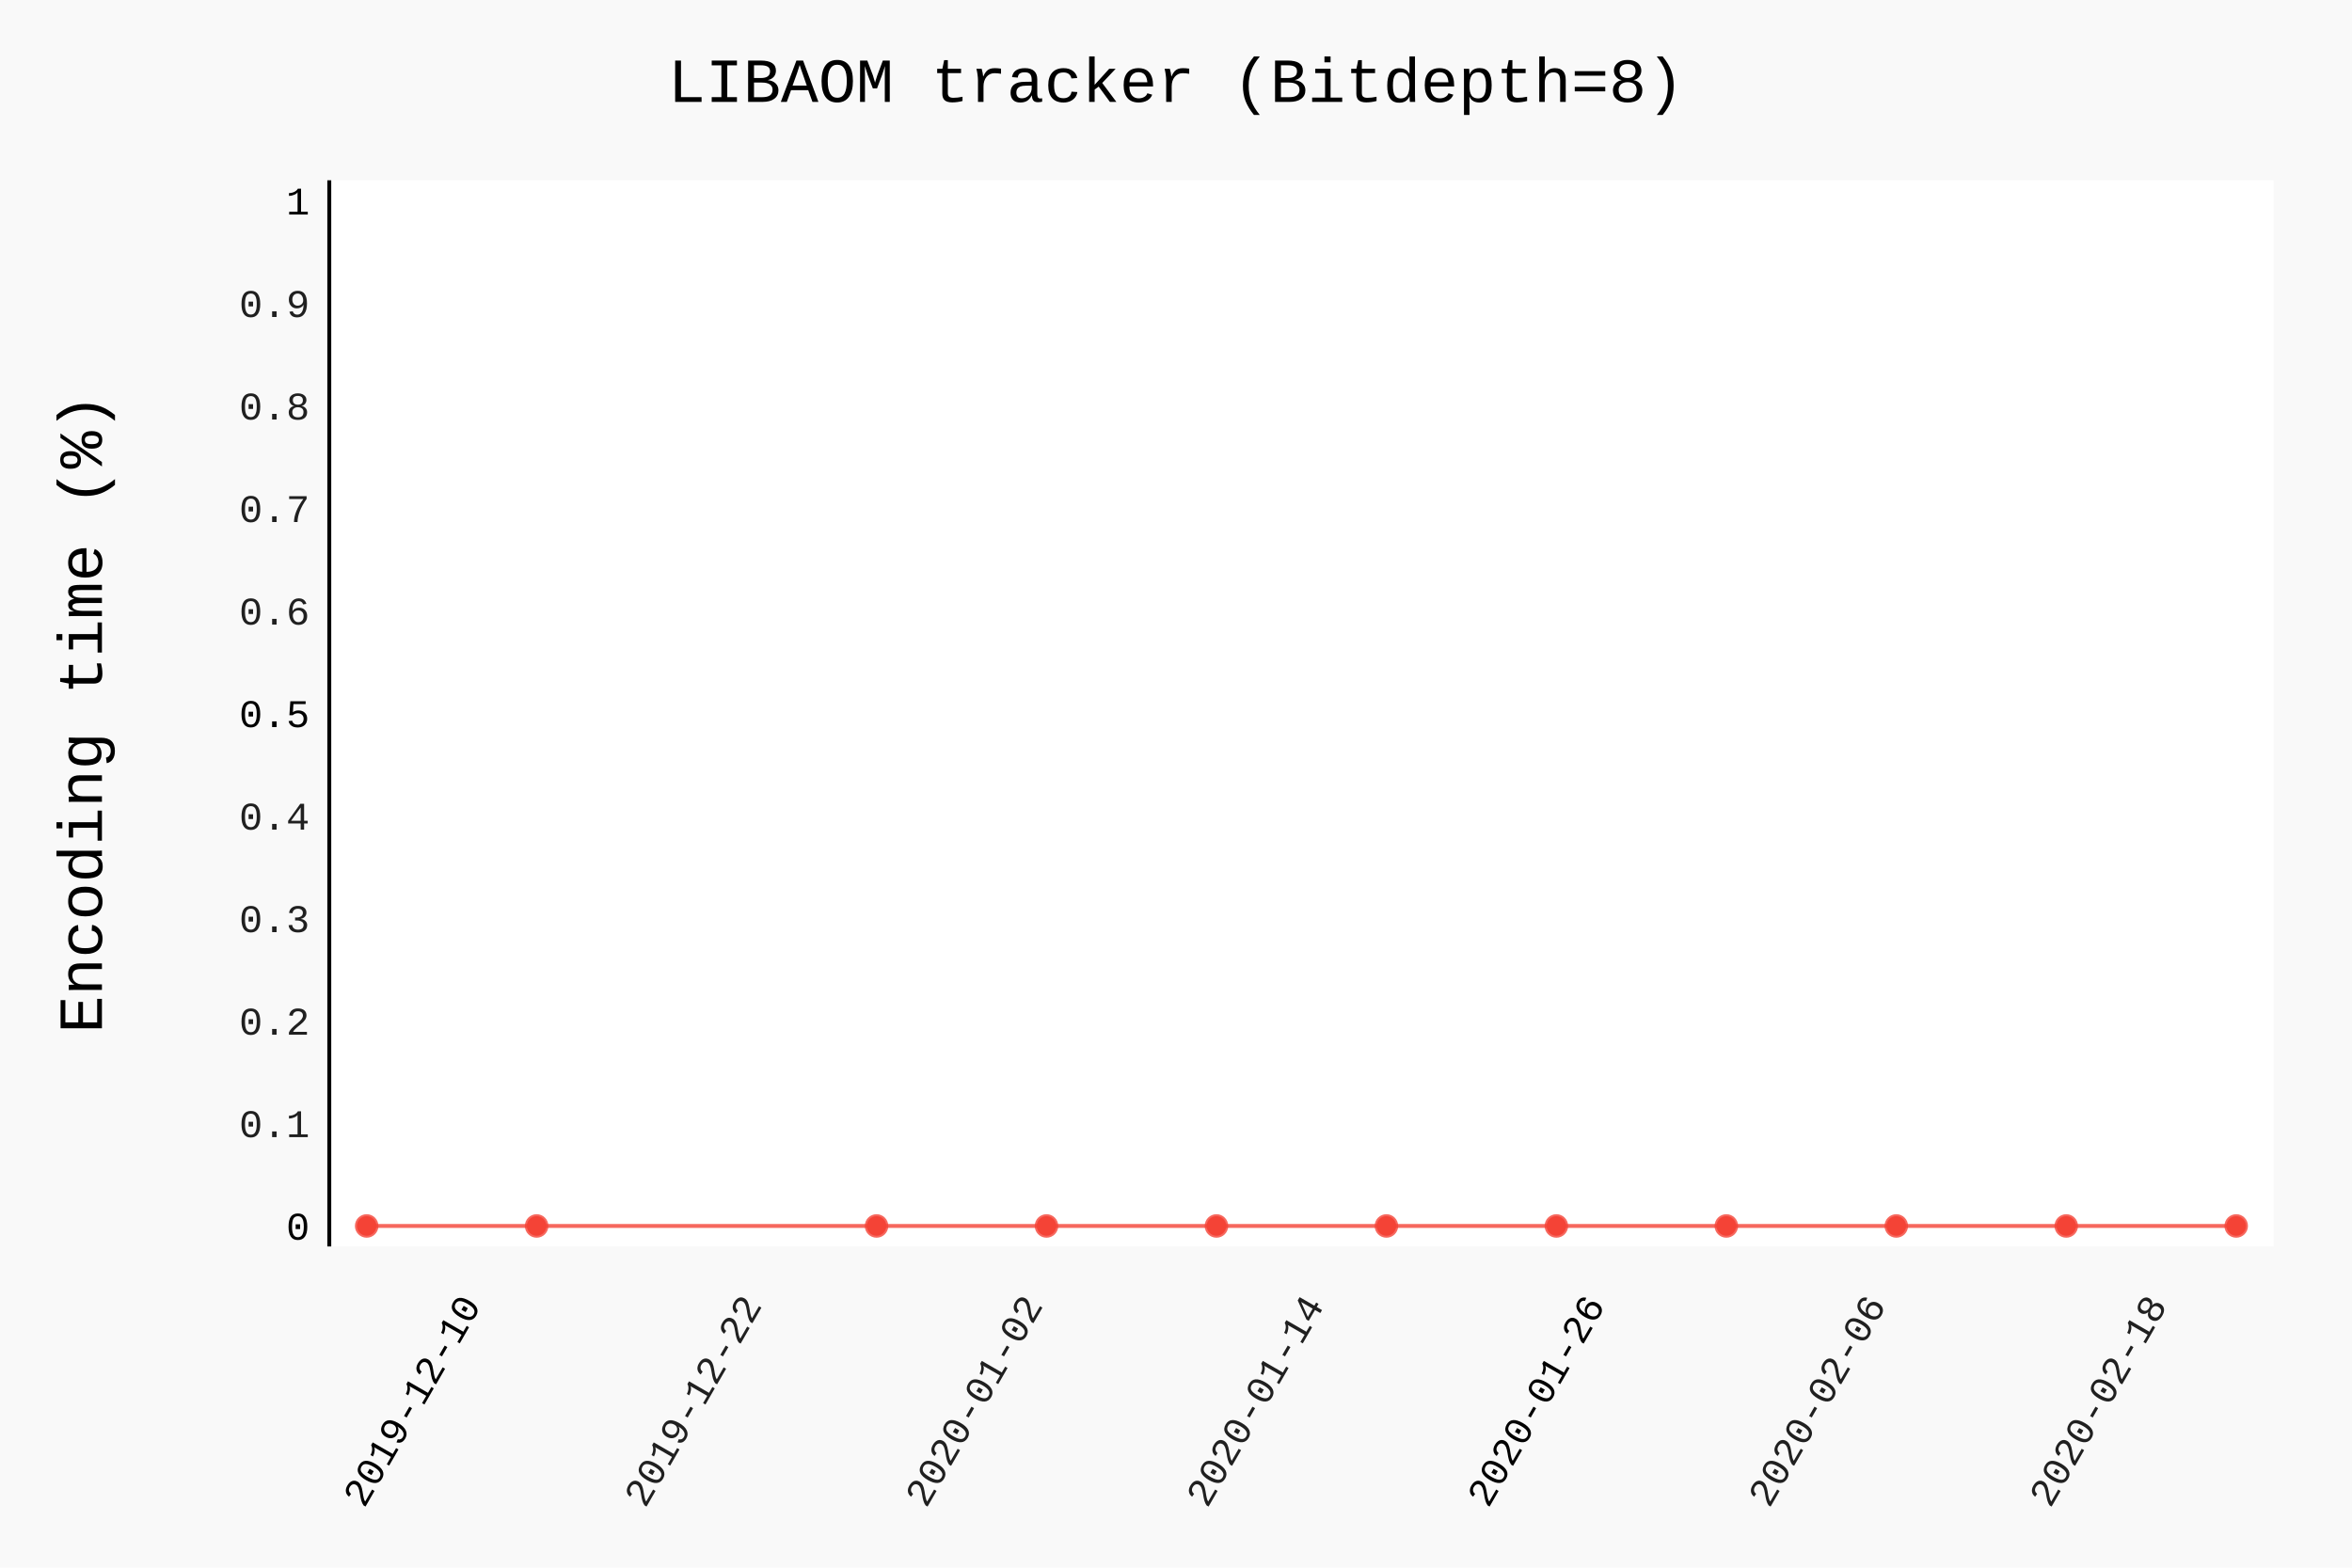
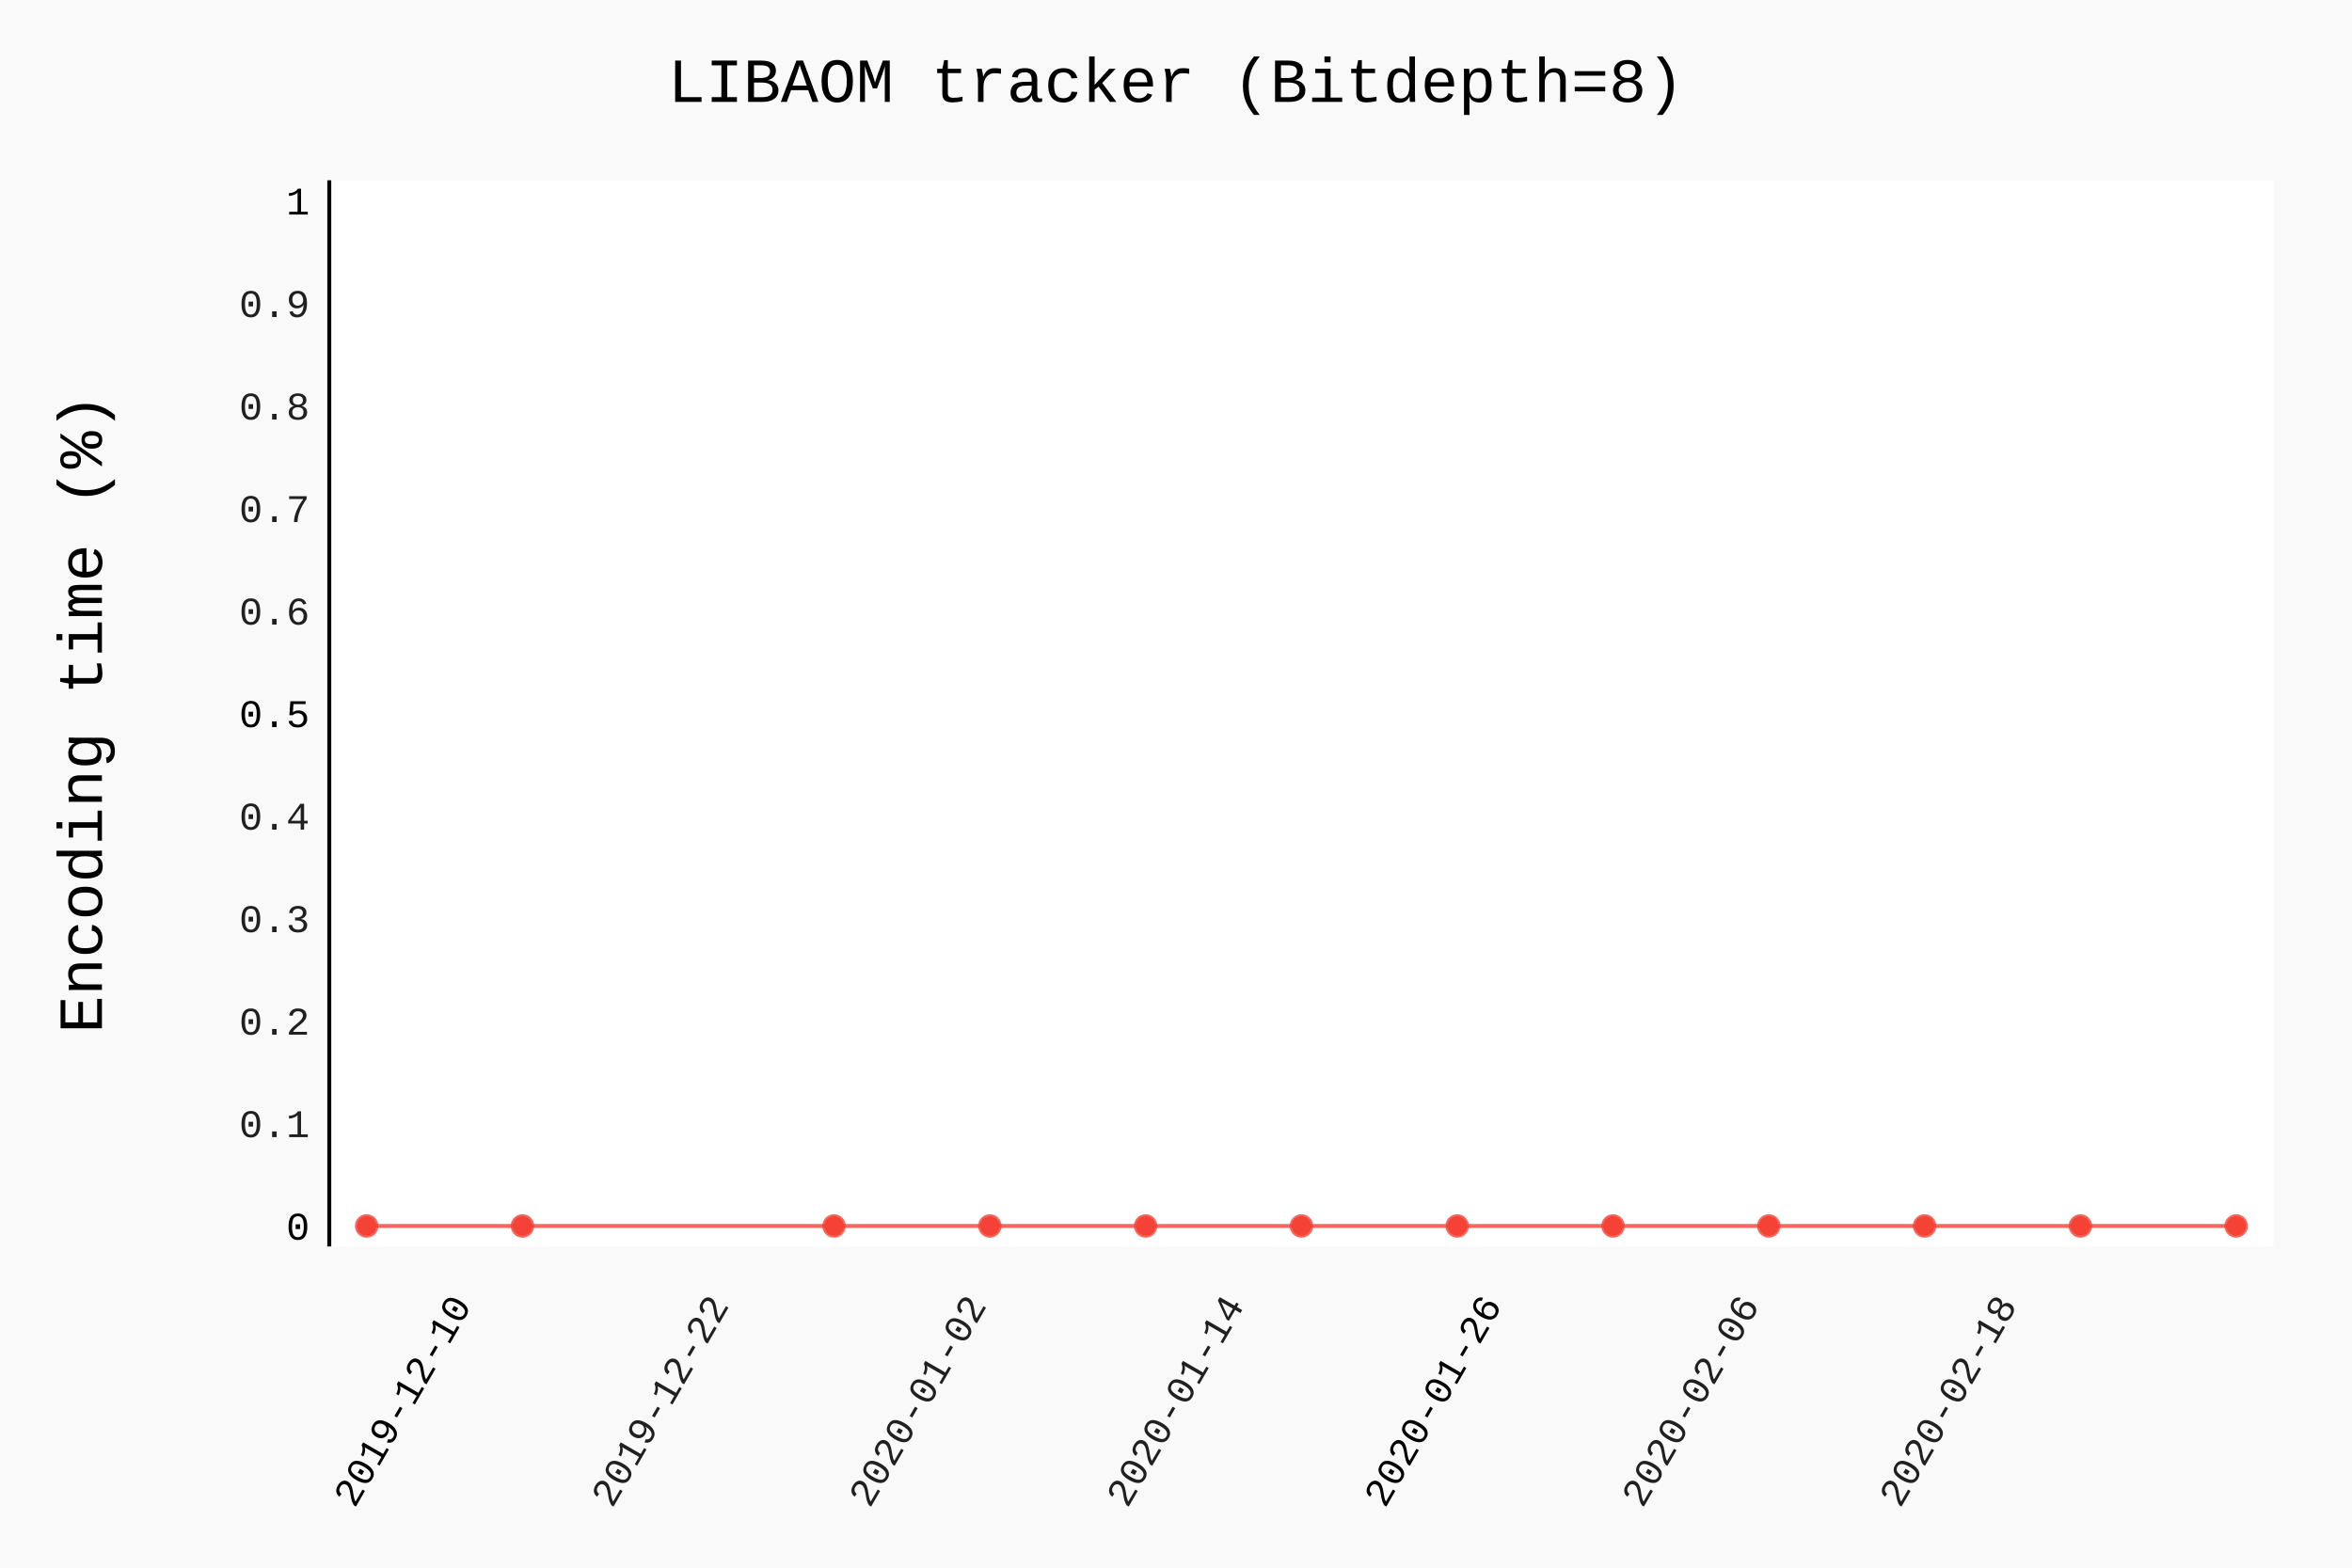
- <svg xmlns="http://www.w3.org/2000/svg" class="pygal-chart" id="chart-2fb9567a-b7fb-4109-afba-d97d6f78882f" viewBox="0 0 600 400">
+ <svg xmlns="http://www.w3.org/2000/svg" class="pygal-chart" id="chart-6e7ea2b7-77cf-4e1d-9e25-ccc18e1e8112" viewBox="0 0 600 400">
  <defs>
-     <style type="text/css">#chart-2fb9567a-b7fb-4109-afba-d97d6f78882f{-webkit-user-select:none;-webkit-font-smoothing:antialiased;font-family:Consolas,"Liberation Mono",Menlo,Courier,monospace}#chart-2fb9567a-b7fb-4109-afba-d97d6f78882f .title{font-family:Consolas,"Liberation Mono",Menlo,Courier,monospace;font-size:16px}#chart-2fb9567a-b7fb-4109-afba-d97d6f78882f .legends .legend text{font-family:Consolas,"Liberation Mono",Menlo,Courier,monospace;font-size:14px}#chart-2fb9567a-b7fb-4109-afba-d97d6f78882f .axis text{font-family:Consolas,"Liberation Mono",Menlo,Courier,monospace;font-size:10px}#chart-2fb9567a-b7fb-4109-afba-d97d6f78882f .axis text.major{font-family:Consolas,"Liberation Mono",Menlo,Courier,monospace;font-size:10px}#chart-2fb9567a-b7fb-4109-afba-d97d6f78882f .text-overlay text.value{font-family:Consolas,"Liberation Mono",Menlo,Courier,monospace;font-size:16px}#chart-2fb9567a-b7fb-4109-afba-d97d6f78882f .text-overlay text.label{font-family:Consolas,"Liberation Mono",Menlo,Courier,monospace;font-size:10px}#chart-2fb9567a-b7fb-4109-afba-d97d6f78882f .tooltip{font-family:Consolas,"Liberation Mono",Menlo,Courier,monospace;font-size:14px}#chart-2fb9567a-b7fb-4109-afba-d97d6f78882f text.no_data{font-family:Consolas,"Liberation Mono",Menlo,Courier,monospace;font-size:64px}
- #chart-2fb9567a-b7fb-4109-afba-d97d6f78882f{background-color:rgba(249,249,249,1)}#chart-2fb9567a-b7fb-4109-afba-d97d6f78882f path,#chart-2fb9567a-b7fb-4109-afba-d97d6f78882f line,#chart-2fb9567a-b7fb-4109-afba-d97d6f78882f rect,#chart-2fb9567a-b7fb-4109-afba-d97d6f78882f circle{-webkit-transition:150ms;-moz-transition:150ms;transition:150ms}#chart-2fb9567a-b7fb-4109-afba-d97d6f78882f .graph &gt; .background{fill:rgba(249,249,249,1)}#chart-2fb9567a-b7fb-4109-afba-d97d6f78882f .plot &gt; .background{fill:rgba(255,255,255,1)}#chart-2fb9567a-b7fb-4109-afba-d97d6f78882f .graph{fill:rgba(0,0,0,.87)}#chart-2fb9567a-b7fb-4109-afba-d97d6f78882f text.no_data{fill:rgba(0,0,0,1)}#chart-2fb9567a-b7fb-4109-afba-d97d6f78882f .title{fill:rgba(0,0,0,1)}#chart-2fb9567a-b7fb-4109-afba-d97d6f78882f .legends .legend text{fill:rgba(0,0,0,.87)}#chart-2fb9567a-b7fb-4109-afba-d97d6f78882f .legends .legend:hover text{fill:rgba(0,0,0,1)}#chart-2fb9567a-b7fb-4109-afba-d97d6f78882f .axis .line{stroke:rgba(0,0,0,1)}#chart-2fb9567a-b7fb-4109-afba-d97d6f78882f .axis .guide.line{stroke:rgba(0,0,0,.54)}#chart-2fb9567a-b7fb-4109-afba-d97d6f78882f .axis .major.line{stroke:rgba(0,0,0,.87)}#chart-2fb9567a-b7fb-4109-afba-d97d6f78882f .axis text.major{fill:rgba(0,0,0,1)}#chart-2fb9567a-b7fb-4109-afba-d97d6f78882f .axis.y .guides:hover .guide.line,#chart-2fb9567a-b7fb-4109-afba-d97d6f78882f .line-graph .axis.x .guides:hover .guide.line,#chart-2fb9567a-b7fb-4109-afba-d97d6f78882f .stackedline-graph .axis.x .guides:hover .guide.line,#chart-2fb9567a-b7fb-4109-afba-d97d6f78882f .xy-graph .axis.x .guides:hover .guide.line{stroke:rgba(0,0,0,1)}#chart-2fb9567a-b7fb-4109-afba-d97d6f78882f .axis .guides:hover text{fill:rgba(0,0,0,1)}#chart-2fb9567a-b7fb-4109-afba-d97d6f78882f .reactive{fill-opacity:.7;stroke-opacity:.8}#chart-2fb9567a-b7fb-4109-afba-d97d6f78882f .ci{stroke:rgba(0,0,0,.87)}#chart-2fb9567a-b7fb-4109-afba-d97d6f78882f .reactive.active,#chart-2fb9567a-b7fb-4109-afba-d97d6f78882f .active .reactive{fill-opacity:.8;stroke-opacity:.9;stroke-width:4}#chart-2fb9567a-b7fb-4109-afba-d97d6f78882f .ci .reactive.active{stroke-width:1.5}#chart-2fb9567a-b7fb-4109-afba-d97d6f78882f .series text{fill:rgba(0,0,0,1)}#chart-2fb9567a-b7fb-4109-afba-d97d6f78882f .tooltip rect{fill:rgba(255,255,255,1);stroke:rgba(0,0,0,1);-webkit-transition:opacity 150ms;-moz-transition:opacity 150ms;transition:opacity 150ms}#chart-2fb9567a-b7fb-4109-afba-d97d6f78882f .tooltip .label{fill:rgba(0,0,0,.87)}#chart-2fb9567a-b7fb-4109-afba-d97d6f78882f .tooltip .label{fill:rgba(0,0,0,.87)}#chart-2fb9567a-b7fb-4109-afba-d97d6f78882f .tooltip .legend{font-size:.8em;fill:rgba(0,0,0,.54)}#chart-2fb9567a-b7fb-4109-afba-d97d6f78882f .tooltip .x_label{font-size:.6em;fill:rgba(0,0,0,1)}#chart-2fb9567a-b7fb-4109-afba-d97d6f78882f .tooltip .xlink{font-size:.5em;text-decoration:underline}#chart-2fb9567a-b7fb-4109-afba-d97d6f78882f .tooltip .value{font-size:1.5em}#chart-2fb9567a-b7fb-4109-afba-d97d6f78882f .bound{font-size:.5em}#chart-2fb9567a-b7fb-4109-afba-d97d6f78882f .max-value{font-size:.75em;fill:rgba(0,0,0,.54)}#chart-2fb9567a-b7fb-4109-afba-d97d6f78882f .map-element{fill:rgba(255,255,255,1);stroke:rgba(0,0,0,.54) !important}#chart-2fb9567a-b7fb-4109-afba-d97d6f78882f .map-element .reactive{fill-opacity:inherit;stroke-opacity:inherit}#chart-2fb9567a-b7fb-4109-afba-d97d6f78882f .color-0,#chart-2fb9567a-b7fb-4109-afba-d97d6f78882f .color-0 a:visited{stroke:#F44336;fill:#F44336}#chart-2fb9567a-b7fb-4109-afba-d97d6f78882f .text-overlay .color-0 text{fill:black}
- #chart-2fb9567a-b7fb-4109-afba-d97d6f78882f text.no_data{text-anchor:middle}#chart-2fb9567a-b7fb-4109-afba-d97d6f78882f .guide.line{fill:none}#chart-2fb9567a-b7fb-4109-afba-d97d6f78882f .centered{text-anchor:middle}#chart-2fb9567a-b7fb-4109-afba-d97d6f78882f .title{text-anchor:middle}#chart-2fb9567a-b7fb-4109-afba-d97d6f78882f .legends .legend text{fill-opacity:1}#chart-2fb9567a-b7fb-4109-afba-d97d6f78882f .axis.x text{text-anchor:middle}#chart-2fb9567a-b7fb-4109-afba-d97d6f78882f .axis.x:not(.web) text[transform]{text-anchor:start}#chart-2fb9567a-b7fb-4109-afba-d97d6f78882f .axis.x:not(.web) text[transform].backwards{text-anchor:end}#chart-2fb9567a-b7fb-4109-afba-d97d6f78882f .axis.y text{text-anchor:end}#chart-2fb9567a-b7fb-4109-afba-d97d6f78882f .axis.y text[transform].backwards{text-anchor:start}#chart-2fb9567a-b7fb-4109-afba-d97d6f78882f .axis.y2 text{text-anchor:start}#chart-2fb9567a-b7fb-4109-afba-d97d6f78882f .axis.y2 text[transform].backwards{text-anchor:end}#chart-2fb9567a-b7fb-4109-afba-d97d6f78882f .axis .guide.line{stroke-dasharray:4,4}#chart-2fb9567a-b7fb-4109-afba-d97d6f78882f .axis .major.guide.line{stroke-dasharray:6,6}#chart-2fb9567a-b7fb-4109-afba-d97d6f78882f .horizontal .axis.y .guide.line,#chart-2fb9567a-b7fb-4109-afba-d97d6f78882f .horizontal .axis.y2 .guide.line,#chart-2fb9567a-b7fb-4109-afba-d97d6f78882f .vertical .axis.x .guide.line{opacity:0}#chart-2fb9567a-b7fb-4109-afba-d97d6f78882f .horizontal .axis.always_show .guide.line,#chart-2fb9567a-b7fb-4109-afba-d97d6f78882f .vertical .axis.always_show .guide.line{opacity:1 !important}#chart-2fb9567a-b7fb-4109-afba-d97d6f78882f .axis.y .guides:hover .guide.line,#chart-2fb9567a-b7fb-4109-afba-d97d6f78882f .axis.y2 .guides:hover .guide.line,#chart-2fb9567a-b7fb-4109-afba-d97d6f78882f .axis.x .guides:hover .guide.line{opacity:1}#chart-2fb9567a-b7fb-4109-afba-d97d6f78882f .axis .guides:hover text{opacity:1}#chart-2fb9567a-b7fb-4109-afba-d97d6f78882f .nofill{fill:none}#chart-2fb9567a-b7fb-4109-afba-d97d6f78882f .subtle-fill{fill-opacity:.2}#chart-2fb9567a-b7fb-4109-afba-d97d6f78882f .dot{stroke-width:1px;fill-opacity:1}#chart-2fb9567a-b7fb-4109-afba-d97d6f78882f .dot.active{stroke-width:5px}#chart-2fb9567a-b7fb-4109-afba-d97d6f78882f .dot.negative{fill:transparent}#chart-2fb9567a-b7fb-4109-afba-d97d6f78882f text,#chart-2fb9567a-b7fb-4109-afba-d97d6f78882f tspan{stroke:none !important}#chart-2fb9567a-b7fb-4109-afba-d97d6f78882f .series text.active{opacity:1}#chart-2fb9567a-b7fb-4109-afba-d97d6f78882f .tooltip rect{fill-opacity:.95;stroke-width:.5}#chart-2fb9567a-b7fb-4109-afba-d97d6f78882f .tooltip text{fill-opacity:1}#chart-2fb9567a-b7fb-4109-afba-d97d6f78882f .showable{visibility:hidden}#chart-2fb9567a-b7fb-4109-afba-d97d6f78882f .showable.shown{visibility:visible}#chart-2fb9567a-b7fb-4109-afba-d97d6f78882f .gauge-background{fill:rgba(229,229,229,1);stroke:none}#chart-2fb9567a-b7fb-4109-afba-d97d6f78882f .bg-lines{stroke:rgba(249,249,249,1);stroke-width:2px}</style>
+     <style type="text/css">#chart-6e7ea2b7-77cf-4e1d-9e25-ccc18e1e8112{-webkit-user-select:none;-webkit-font-smoothing:antialiased;font-family:Consolas,"Liberation Mono",Menlo,Courier,monospace}#chart-6e7ea2b7-77cf-4e1d-9e25-ccc18e1e8112 .title{font-family:Consolas,"Liberation Mono",Menlo,Courier,monospace;font-size:16px}#chart-6e7ea2b7-77cf-4e1d-9e25-ccc18e1e8112 .legends .legend text{font-family:Consolas,"Liberation Mono",Menlo,Courier,monospace;font-size:14px}#chart-6e7ea2b7-77cf-4e1d-9e25-ccc18e1e8112 .axis text{font-family:Consolas,"Liberation Mono",Menlo,Courier,monospace;font-size:10px}#chart-6e7ea2b7-77cf-4e1d-9e25-ccc18e1e8112 .axis text.major{font-family:Consolas,"Liberation Mono",Menlo,Courier,monospace;font-size:10px}#chart-6e7ea2b7-77cf-4e1d-9e25-ccc18e1e8112 .text-overlay text.value{font-family:Consolas,"Liberation Mono",Menlo,Courier,monospace;font-size:16px}#chart-6e7ea2b7-77cf-4e1d-9e25-ccc18e1e8112 .text-overlay text.label{font-family:Consolas,"Liberation Mono",Menlo,Courier,monospace;font-size:10px}#chart-6e7ea2b7-77cf-4e1d-9e25-ccc18e1e8112 .tooltip{font-family:Consolas,"Liberation Mono",Menlo,Courier,monospace;font-size:14px}#chart-6e7ea2b7-77cf-4e1d-9e25-ccc18e1e8112 text.no_data{font-family:Consolas,"Liberation Mono",Menlo,Courier,monospace;font-size:64px}
+ #chart-6e7ea2b7-77cf-4e1d-9e25-ccc18e1e8112{background-color:rgba(249,249,249,1)}#chart-6e7ea2b7-77cf-4e1d-9e25-ccc18e1e8112 path,#chart-6e7ea2b7-77cf-4e1d-9e25-ccc18e1e8112 line,#chart-6e7ea2b7-77cf-4e1d-9e25-ccc18e1e8112 rect,#chart-6e7ea2b7-77cf-4e1d-9e25-ccc18e1e8112 circle{-webkit-transition:150ms;-moz-transition:150ms;transition:150ms}#chart-6e7ea2b7-77cf-4e1d-9e25-ccc18e1e8112 .graph &gt; .background{fill:rgba(249,249,249,1)}#chart-6e7ea2b7-77cf-4e1d-9e25-ccc18e1e8112 .plot &gt; .background{fill:rgba(255,255,255,1)}#chart-6e7ea2b7-77cf-4e1d-9e25-ccc18e1e8112 .graph{fill:rgba(0,0,0,.87)}#chart-6e7ea2b7-77cf-4e1d-9e25-ccc18e1e8112 text.no_data{fill:rgba(0,0,0,1)}#chart-6e7ea2b7-77cf-4e1d-9e25-ccc18e1e8112 .title{fill:rgba(0,0,0,1)}#chart-6e7ea2b7-77cf-4e1d-9e25-ccc18e1e8112 .legends .legend text{fill:rgba(0,0,0,.87)}#chart-6e7ea2b7-77cf-4e1d-9e25-ccc18e1e8112 .legends .legend:hover text{fill:rgba(0,0,0,1)}#chart-6e7ea2b7-77cf-4e1d-9e25-ccc18e1e8112 .axis .line{stroke:rgba(0,0,0,1)}#chart-6e7ea2b7-77cf-4e1d-9e25-ccc18e1e8112 .axis .guide.line{stroke:rgba(0,0,0,.54)}#chart-6e7ea2b7-77cf-4e1d-9e25-ccc18e1e8112 .axis .major.line{stroke:rgba(0,0,0,.87)}#chart-6e7ea2b7-77cf-4e1d-9e25-ccc18e1e8112 .axis text.major{fill:rgba(0,0,0,1)}#chart-6e7ea2b7-77cf-4e1d-9e25-ccc18e1e8112 .axis.y .guides:hover .guide.line,#chart-6e7ea2b7-77cf-4e1d-9e25-ccc18e1e8112 .line-graph .axis.x .guides:hover .guide.line,#chart-6e7ea2b7-77cf-4e1d-9e25-ccc18e1e8112 .stackedline-graph .axis.x .guides:hover .guide.line,#chart-6e7ea2b7-77cf-4e1d-9e25-ccc18e1e8112 .xy-graph .axis.x .guides:hover .guide.line{stroke:rgba(0,0,0,1)}#chart-6e7ea2b7-77cf-4e1d-9e25-ccc18e1e8112 .axis .guides:hover text{fill:rgba(0,0,0,1)}#chart-6e7ea2b7-77cf-4e1d-9e25-ccc18e1e8112 .reactive{fill-opacity:.7;stroke-opacity:.8}#chart-6e7ea2b7-77cf-4e1d-9e25-ccc18e1e8112 .ci{stroke:rgba(0,0,0,.87)}#chart-6e7ea2b7-77cf-4e1d-9e25-ccc18e1e8112 .reactive.active,#chart-6e7ea2b7-77cf-4e1d-9e25-ccc18e1e8112 .active .reactive{fill-opacity:.8;stroke-opacity:.9;stroke-width:4}#chart-6e7ea2b7-77cf-4e1d-9e25-ccc18e1e8112 .ci .reactive.active{stroke-width:1.5}#chart-6e7ea2b7-77cf-4e1d-9e25-ccc18e1e8112 .series text{fill:rgba(0,0,0,1)}#chart-6e7ea2b7-77cf-4e1d-9e25-ccc18e1e8112 .tooltip rect{fill:rgba(255,255,255,1);stroke:rgba(0,0,0,1);-webkit-transition:opacity 150ms;-moz-transition:opacity 150ms;transition:opacity 150ms}#chart-6e7ea2b7-77cf-4e1d-9e25-ccc18e1e8112 .tooltip .label{fill:rgba(0,0,0,.87)}#chart-6e7ea2b7-77cf-4e1d-9e25-ccc18e1e8112 .tooltip .label{fill:rgba(0,0,0,.87)}#chart-6e7ea2b7-77cf-4e1d-9e25-ccc18e1e8112 .tooltip .legend{font-size:.8em;fill:rgba(0,0,0,.54)}#chart-6e7ea2b7-77cf-4e1d-9e25-ccc18e1e8112 .tooltip .x_label{font-size:.6em;fill:rgba(0,0,0,1)}#chart-6e7ea2b7-77cf-4e1d-9e25-ccc18e1e8112 .tooltip .xlink{font-size:.5em;text-decoration:underline}#chart-6e7ea2b7-77cf-4e1d-9e25-ccc18e1e8112 .tooltip .value{font-size:1.5em}#chart-6e7ea2b7-77cf-4e1d-9e25-ccc18e1e8112 .bound{font-size:.5em}#chart-6e7ea2b7-77cf-4e1d-9e25-ccc18e1e8112 .max-value{font-size:.75em;fill:rgba(0,0,0,.54)}#chart-6e7ea2b7-77cf-4e1d-9e25-ccc18e1e8112 .map-element{fill:rgba(255,255,255,1);stroke:rgba(0,0,0,.54) !important}#chart-6e7ea2b7-77cf-4e1d-9e25-ccc18e1e8112 .map-element .reactive{fill-opacity:inherit;stroke-opacity:inherit}#chart-6e7ea2b7-77cf-4e1d-9e25-ccc18e1e8112 .color-0,#chart-6e7ea2b7-77cf-4e1d-9e25-ccc18e1e8112 .color-0 a:visited{stroke:#F44336;fill:#F44336}#chart-6e7ea2b7-77cf-4e1d-9e25-ccc18e1e8112 .text-overlay .color-0 text{fill:black}
+ #chart-6e7ea2b7-77cf-4e1d-9e25-ccc18e1e8112 text.no_data{text-anchor:middle}#chart-6e7ea2b7-77cf-4e1d-9e25-ccc18e1e8112 .guide.line{fill:none}#chart-6e7ea2b7-77cf-4e1d-9e25-ccc18e1e8112 .centered{text-anchor:middle}#chart-6e7ea2b7-77cf-4e1d-9e25-ccc18e1e8112 .title{text-anchor:middle}#chart-6e7ea2b7-77cf-4e1d-9e25-ccc18e1e8112 .legends .legend text{fill-opacity:1}#chart-6e7ea2b7-77cf-4e1d-9e25-ccc18e1e8112 .axis.x text{text-anchor:middle}#chart-6e7ea2b7-77cf-4e1d-9e25-ccc18e1e8112 .axis.x:not(.web) text[transform]{text-anchor:start}#chart-6e7ea2b7-77cf-4e1d-9e25-ccc18e1e8112 .axis.x:not(.web) text[transform].backwards{text-anchor:end}#chart-6e7ea2b7-77cf-4e1d-9e25-ccc18e1e8112 .axis.y text{text-anchor:end}#chart-6e7ea2b7-77cf-4e1d-9e25-ccc18e1e8112 .axis.y text[transform].backwards{text-anchor:start}#chart-6e7ea2b7-77cf-4e1d-9e25-ccc18e1e8112 .axis.y2 text{text-anchor:start}#chart-6e7ea2b7-77cf-4e1d-9e25-ccc18e1e8112 .axis.y2 text[transform].backwards{text-anchor:end}#chart-6e7ea2b7-77cf-4e1d-9e25-ccc18e1e8112 .axis .guide.line{stroke-dasharray:4,4}#chart-6e7ea2b7-77cf-4e1d-9e25-ccc18e1e8112 .axis .major.guide.line{stroke-dasharray:6,6}#chart-6e7ea2b7-77cf-4e1d-9e25-ccc18e1e8112 .horizontal .axis.y .guide.line,#chart-6e7ea2b7-77cf-4e1d-9e25-ccc18e1e8112 .horizontal .axis.y2 .guide.line,#chart-6e7ea2b7-77cf-4e1d-9e25-ccc18e1e8112 .vertical .axis.x .guide.line{opacity:0}#chart-6e7ea2b7-77cf-4e1d-9e25-ccc18e1e8112 .horizontal .axis.always_show .guide.line,#chart-6e7ea2b7-77cf-4e1d-9e25-ccc18e1e8112 .vertical .axis.always_show .guide.line{opacity:1 !important}#chart-6e7ea2b7-77cf-4e1d-9e25-ccc18e1e8112 .axis.y .guides:hover .guide.line,#chart-6e7ea2b7-77cf-4e1d-9e25-ccc18e1e8112 .axis.y2 .guides:hover .guide.line,#chart-6e7ea2b7-77cf-4e1d-9e25-ccc18e1e8112 .axis.x .guides:hover .guide.line{opacity:1}#chart-6e7ea2b7-77cf-4e1d-9e25-ccc18e1e8112 .axis .guides:hover text{opacity:1}#chart-6e7ea2b7-77cf-4e1d-9e25-ccc18e1e8112 .nofill{fill:none}#chart-6e7ea2b7-77cf-4e1d-9e25-ccc18e1e8112 .subtle-fill{fill-opacity:.2}#chart-6e7ea2b7-77cf-4e1d-9e25-ccc18e1e8112 .dot{stroke-width:1px;fill-opacity:1}#chart-6e7ea2b7-77cf-4e1d-9e25-ccc18e1e8112 .dot.active{stroke-width:5px}#chart-6e7ea2b7-77cf-4e1d-9e25-ccc18e1e8112 .dot.negative{fill:transparent}#chart-6e7ea2b7-77cf-4e1d-9e25-ccc18e1e8112 text,#chart-6e7ea2b7-77cf-4e1d-9e25-ccc18e1e8112 tspan{stroke:none !important}#chart-6e7ea2b7-77cf-4e1d-9e25-ccc18e1e8112 .series text.active{opacity:1}#chart-6e7ea2b7-77cf-4e1d-9e25-ccc18e1e8112 .tooltip rect{fill-opacity:.95;stroke-width:.5}#chart-6e7ea2b7-77cf-4e1d-9e25-ccc18e1e8112 .tooltip text{fill-opacity:1}#chart-6e7ea2b7-77cf-4e1d-9e25-ccc18e1e8112 .showable{visibility:hidden}#chart-6e7ea2b7-77cf-4e1d-9e25-ccc18e1e8112 .showable.shown{visibility:visible}#chart-6e7ea2b7-77cf-4e1d-9e25-ccc18e1e8112 .gauge-background{fill:rgba(229,229,229,1);stroke:none}#chart-6e7ea2b7-77cf-4e1d-9e25-ccc18e1e8112 .bg-lines{stroke:rgba(249,249,249,1);stroke-width:2px}</style>
  </defs>
  <g class="graph datetimeline-graph vertical">
    <rect class="background" height="400" width="600" x="0" y="0" />
    <g class="plot" transform="translate(84, 46)">
      <rect class="background" height="272.038" width="496.0" x="0" y="0" />
      <g class="axis y">
        <g class="guides">
          <text class="major" x="-5" y="270.307">0</text>
        </g>
        <g class="guides">
          <text class="" x="-5" y="244.149">0.1</text>
        </g>
        <g class="guides">
          <text class="" x="-5" y="217.992">0.2</text>
        </g>
        <g class="guides">
          <text class="" x="-5" y="191.834">0.3</text>
        </g>
        <g class="guides">
          <text class="" x="-5" y="165.677">0.4</text>
        </g>
        <g class="guides">
          <text class="major" x="-5" y="139.519">0.5</text>
        </g>
        <g class="guides">
          <text class="" x="-5" y="113.362">0.6</text>
        </g>
        <g class="guides">
          <text class="" x="-5" y="87.204">0.7</text>
        </g>
        <g class="guides">
          <text class="" x="-5" y="61.047">0.8</text>
        </g>
        <g class="guides">
          <text class="" x="-5" y="34.889">0.9</text>
        </g>
        <g class="guides">
          <text class="major" x="-5" y="8.732">1</text>
        </g>
      </g>
      <g class="axis x">
        <path class="line" d="M0 0 v272.038" />
        <g class="guides">
-           <path class="major guide line" d="M38.902 0 v272.038" />
-           <text class="major backwards" transform="rotate(300 38.90169 287.0385)" x="38.902" y="287.038">2019-12-10</text>
+           <path class="major guide line" d="M36.455 0 v272.038" />
+           <text class="major backwards" transform="rotate(300 36.45475 287.0385)" x="36.455" y="287.038">2019-12-10</text>
        </g>
        <g class="guides">
-           <path class="guide line" d="M110.589 0 v272.038" />
-           <text class="backwards" transform="rotate(300 110.5893 287.0385)" x="110.589" y="287.038">2019-12-22</text>
+           <path class="guide line" d="M102.168 0 v272.038" />
+           <text class="backwards" transform="rotate(300 102.1684 287.0385)" x="102.168" y="287.038">2019-12-22</text>
        </g>
        <g class="guides">
-           <path class="guide line" d="M182.277 0 v272.038" />
-           <text class="backwards" transform="rotate(300 182.2768 287.0385)" x="182.277" y="287.038">2020-01-02</text>
+           <path class="guide line" d="M167.882 0 v272.038" />
+           <text class="backwards" transform="rotate(300 167.882 287.0385)" x="167.882" y="287.038">2020-01-02</text>
        </g>
        <g class="guides">
-           <path class="guide line" d="M253.964 0 v272.038" />
-           <text class="backwards" transform="rotate(300 253.9644 287.0385)" x="253.964" y="287.038">2020-01-14</text>
+           <path class="guide line" d="M233.596 0 v272.038" />
+           <text class="backwards" transform="rotate(300 233.5956 287.0385)" x="233.596" y="287.038">2020-01-14</text>
        </g>
        <g class="guides">
-           <path class="major guide line" d="M325.652 0 v272.038" />
-           <text class="major backwards" transform="rotate(300 325.652 287.0385)" x="325.652" y="287.038">2020-01-26</text>
+           <path class="major guide line" d="M299.309 0 v272.038" />
+           <text class="major backwards" transform="rotate(300 299.3092 287.0385)" x="299.309" y="287.038">2020-01-26</text>
        </g>
        <g class="guides">
-           <path class="guide line" d="M397.34 0 v272.038" />
-           <text class="backwards" transform="rotate(300 397.3395 287.0385)" x="397.34" y="287.038">2020-02-06</text>
+           <path class="guide line" d="M365.023 0 v272.038" />
+           <text class="backwards" transform="rotate(300 365.0228 287.0385)" x="365.023" y="287.038">2020-02-06</text>
        </g>
        <g class="guides">
-           <path class="guide line" d="M469.027 0 v272.038" />
-           <text class="backwards" transform="rotate(300 469.0271 287.0385)" x="469.027" y="287.038">2020-02-18</text>
+           <path class="guide line" d="M430.736 0 v272.038" />
+           <text class="backwards" transform="rotate(300 430.7364 287.0385)" x="430.736" y="287.038">2020-02-18</text>
        </g>
      </g>
      <g class="series serie-0 color-0">
-         <path class="line reactive nofill" d="M9.538 266.807 L52.895 266.807 139.608 266.807 182.965 266.807 226.322 266.807 269.678 266.807 313.035 266.807 356.392 266.807 399.748 266.807 443.105 266.807 486.462 266.807" />
+         <path class="line reactive nofill" d="M9.538 266.807 L49.282 266.807 128.769 266.807 168.513 266.807 208.256 266.807 248 266.807 287.744 266.807 327.487 266.807 367.231 266.807 406.974 266.807 446.718 266.807 486.462 266.807" />
      </g>
    </g>
    <g class="titles">
      <text class="title plot_title" x="300.0" y="26">LIBAOM tracker (Bitdepth=8)</text>
      <text class="title" transform="rotate(-90 0 182.0192)" x="0" y="208.019">Encoding time (%)</text>
    </g>
    <g class="plot overlay" transform="translate(84, 46)">
      <g class="series serie-0 color-0">
        <g class="dots">
          <circle class="dot reactive tooltip-trigger" cx="9.538" cy="266.807" r="2.5" />
        </g>
        <g class="dots">
-           <circle class="dot reactive tooltip-trigger" cx="52.895" cy="266.807" r="2.5" />
+           <circle class="dot reactive tooltip-trigger" cx="49.282" cy="266.807" r="2.5" />
        </g>
        <g class="dots">
-           <circle class="dot reactive tooltip-trigger" cx="139.608" cy="266.807" r="2.5" />
+           <circle class="dot reactive tooltip-trigger" cx="128.769" cy="266.807" r="2.5" />
        </g>
        <g class="dots">
-           <circle class="dot reactive tooltip-trigger" cx="182.965" cy="266.807" r="2.5" />
+           <circle class="dot reactive tooltip-trigger" cx="168.513" cy="266.807" r="2.5" />
        </g>
        <g class="dots">
-           <circle class="dot reactive tooltip-trigger" cx="226.322" cy="266.807" r="2.5" />
+           <circle class="dot reactive tooltip-trigger" cx="208.256" cy="266.807" r="2.5" />
        </g>
        <g class="dots">
-           <circle class="dot reactive tooltip-trigger" cx="269.678" cy="266.807" r="2.5" />
+           <circle class="dot reactive tooltip-trigger" cx="248.0" cy="266.807" r="2.5" />
        </g>
        <g class="dots">
-           <circle class="dot reactive tooltip-trigger" cx="313.035" cy="266.807" r="2.5" />
+           <circle class="dot reactive tooltip-trigger" cx="287.744" cy="266.807" r="2.5" />
        </g>
        <g class="dots">
-           <circle class="dot reactive tooltip-trigger" cx="356.392" cy="266.807" r="2.5" />
+           <circle class="dot reactive tooltip-trigger" cx="327.487" cy="266.807" r="2.5" />
        </g>
        <g class="dots">
-           <circle class="dot reactive tooltip-trigger" cx="399.748" cy="266.807" r="2.5" />
+           <circle class="dot reactive tooltip-trigger" cx="367.231" cy="266.807" r="2.5" />
        </g>
        <g class="dots">
-           <circle class="dot reactive tooltip-trigger" cx="443.105" cy="266.807" r="2.5" />
+           <circle class="dot reactive tooltip-trigger" cx="406.974" cy="266.807" r="2.5" />
+         </g>
+         <g class="dots">
+           <circle class="dot reactive tooltip-trigger" cx="446.718" cy="266.807" r="2.5" />
        </g>
        <g class="dots">
          <circle class="dot reactive tooltip-trigger" cx="486.462" cy="266.807" r="2.5" />
        </g>
      </g>
    </g>
    <g class="plot text-overlay" transform="translate(84, 46)">
      <g class="series serie-0 color-0" />
    </g>
    <g class="plot tooltip-overlay" transform="translate(84, 46)">
      <g class="tooltip" style="opacity: 0" transform="translate(0 0)">
        <rect class="tooltip-box" height="0" rx="0" ry="0" width="0" />
        <g class="text" />
      </g>
    </g>
  </g>
</svg>
